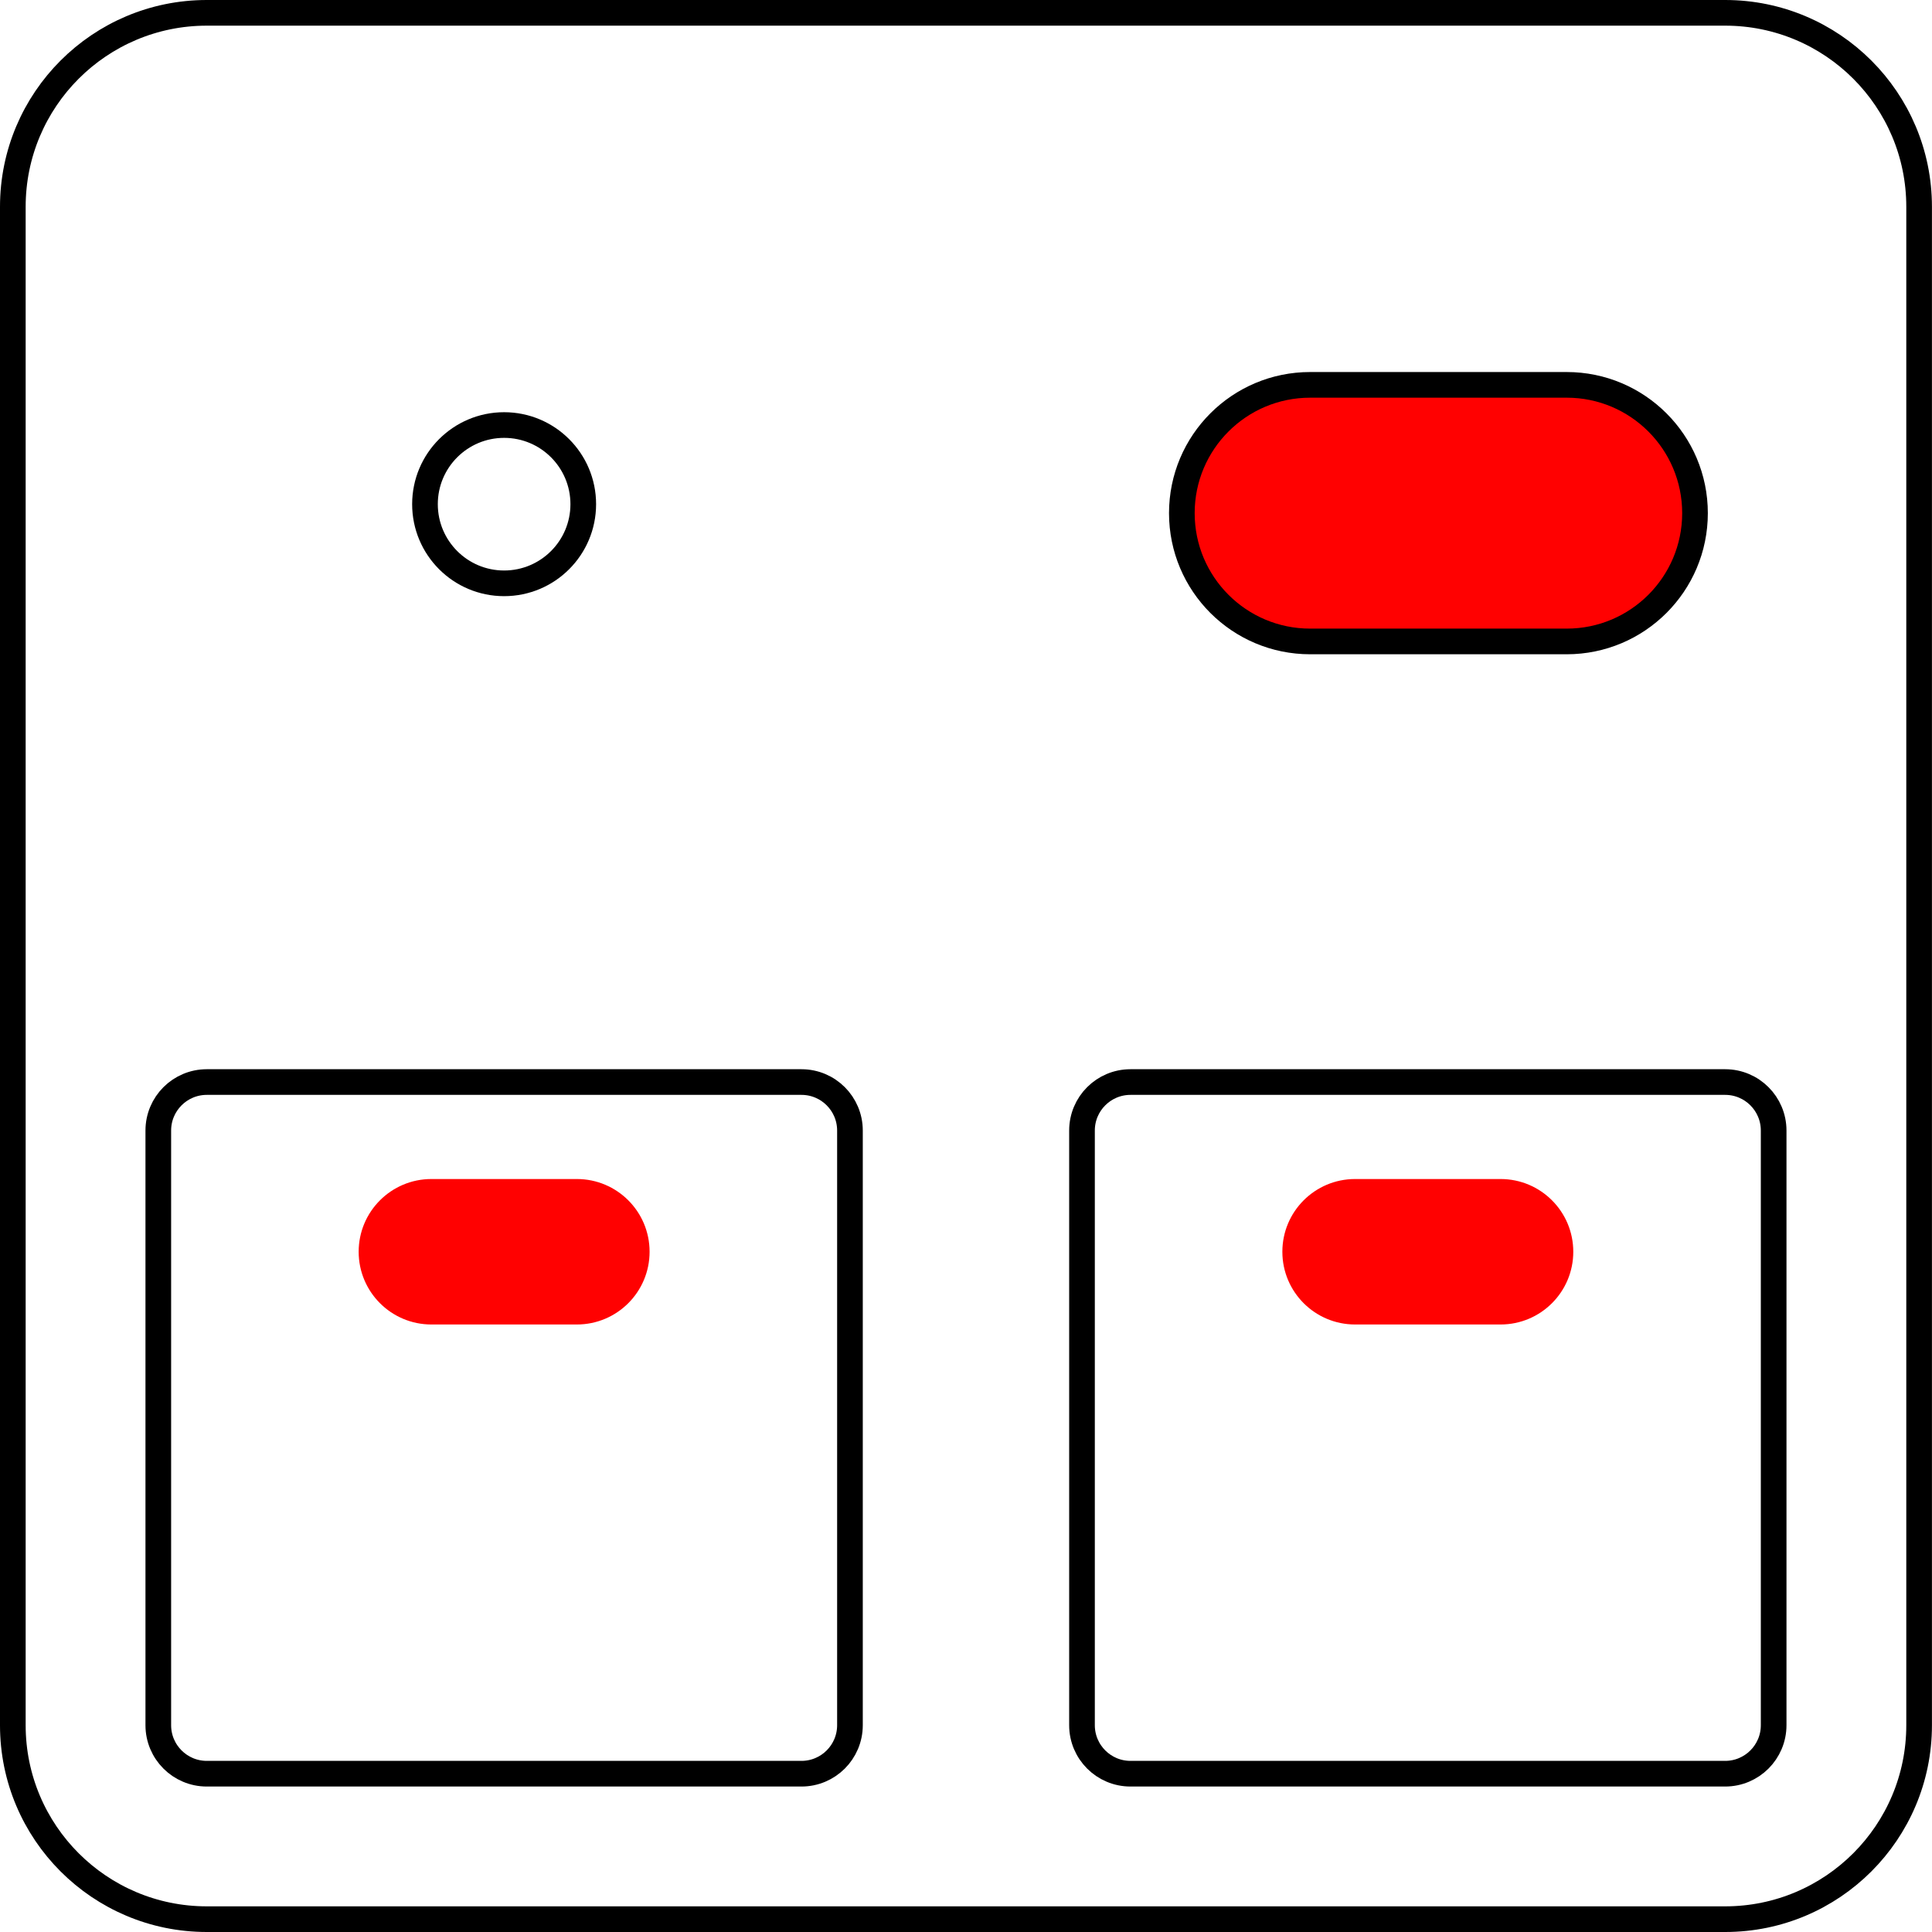
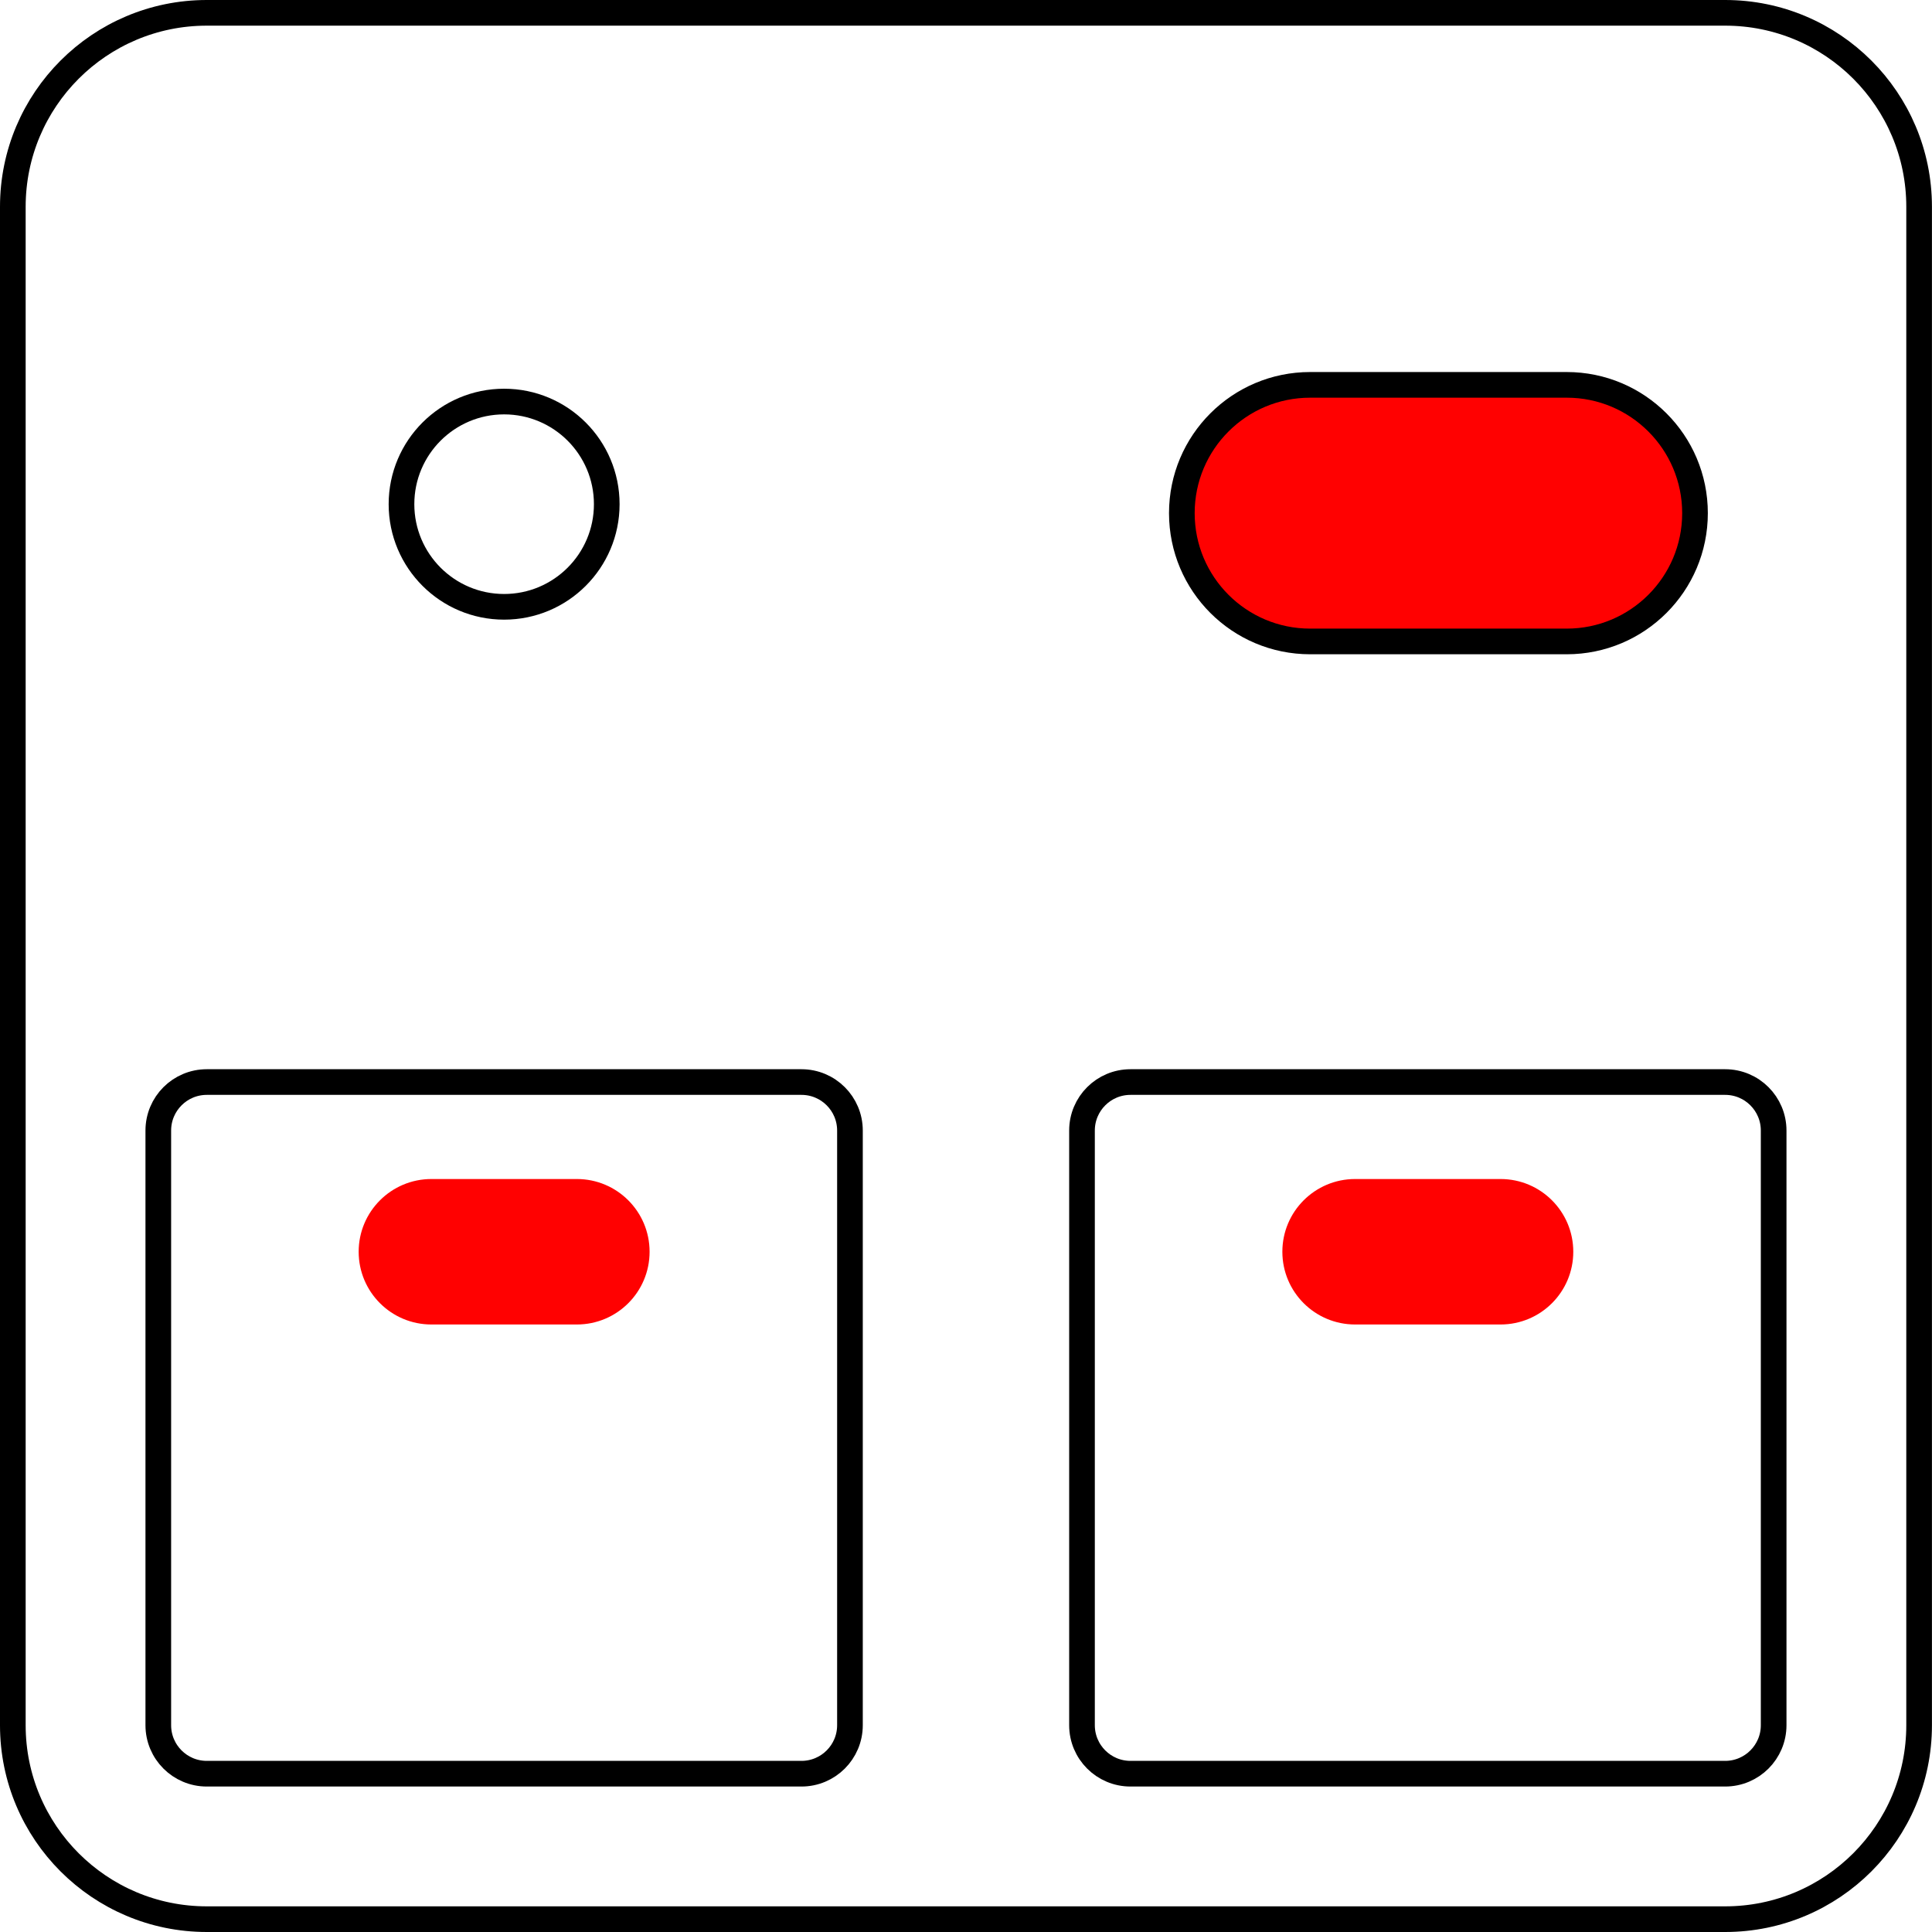
<svg xmlns="http://www.w3.org/2000/svg" viewBox="0 0 150.591 150.595" width="150.591" height="150.595" version="1.1" id="svg82">
  <defs id="defs4">
    <marker id="DistanceX" orient="auto" refX="0" refY="0" style="overflow:visible">
      <path d="M 3,-3 -3,3 M 0,-5 V 5" style="stroke:#000000;stroke-width:0.5" id="path1" />
    </marker>
    <pattern id="Hatch" patternUnits="userSpaceOnUse" width="8" height="8" x="0" y="0">
      <path d="M8 4 l-4,4" stroke="#000000" stroke-width="0.25" linecap="square" id="path2" />
      <path d="M6 2 l-4,4" stroke="#000000" stroke-width="0.25" linecap="square" id="path3" />
      <path d="M4 0 l-4,4" stroke="#000000" stroke-width="0.25" linecap="square" id="path4" />
    </pattern>
    <symbol id="*MODEL_SPACE" />
    <symbol id="*PAPER_SPACE" />
  </defs>
  <g id="layer1" transform="translate(1,1)">
    <rect style="fill:none;fill-opacity:1;stroke:#000000;stroke-width:2;stroke-linecap:round;stroke-dasharray:none;stroke-opacity:1" id="rect82" width="148.591" height="148.595" x="0" y="0" ry="15.118" rx="15.118" />
  </g>
  <g id="layer2" transform="translate(1,1)">
    <rect style="fill:none;stroke:#000000;stroke-width:2;stroke-linecap:round;stroke-dasharray:none;stroke-opacity:1" id="pin28" width="53.913" height="53.913" x="11.339" y="83.343" rx="3.78" ry="3.78" />
    <rect style="fill:none;stroke:#000000;stroke-width:2;stroke-linecap:round;stroke-dasharray:none;stroke-opacity:1" id="pin29" width="53.913" height="53.913" x="83.339" y="83.343" rx="3.78" ry="3.78" />
-     <ellipse style="fill:none;stroke:#000000;stroke-width:2;stroke-linecap:round;stroke-dasharray:none;stroke-opacity:1" id="pin27" cx="38.295" cy="38.3" rx="6.169" ry="6.169" />
    <rect style="fill:#ff0101;fill-opacity:1;stroke:#000000;stroke-width:2;stroke-linecap:round;stroke-dasharray:none;stroke-opacity:1" id="rect88" width="40" height="20" x="91.122" y="28.999" rx="10" ry="10" />
+     <circle style="fill:none;stroke:#000000;stroke-width:2;stroke-linecap:round" id="pin27" cx="38.295" cy="38.3" r="8" />
  </g>
  <g id="layer3" transform="translate(1,1)">
    <rect style="fill:#ff0101;fill-opacity:1;stroke:none;stroke-width:2;stroke-linecap:round;stroke-dasharray:none;stroke-opacity:1" id="led0" width="22.677" height="11.339" x="26.957" y="90.902" rx="5.669" ry="5.669" />
    <rect style="fill:#ff0101;fill-opacity:1;stroke:none;stroke-width:2;stroke-linecap:round;stroke-dasharray:none;stroke-opacity:1" id="led1" width="22.677" height="11.339" x="98.957" y="90.902" rx="5.669" ry="5.669" />
  </g>
  <g id="layer4" style="display:none" transform="translate(1,1)">
    <rect style="fill:#ff0101;fill-opacity:1;stroke:none;stroke-width:2;stroke-linecap:round;stroke-dasharray:none;stroke-opacity:1" id="rect85" width="7.559" height="7.559" x="34.516" y="83.343" />
    <rect style="fill:#ff0101;fill-opacity:1;stroke:none;stroke-width:2;stroke-linecap:round;stroke-dasharray:none;stroke-opacity:1" id="rect85-6" width="7.559" height="7.559" x="106.516" y="83.343" />
  </g>
  <g id="layer5" style="display:none" transform="translate(1,1)">
    <path style="fill:#ff0101;fill-opacity:1;stroke:#000000;stroke-width:2;stroke-linecap:round;stroke-dasharray:none;stroke-opacity:1" d="M 83.339,110.3 H 137.252" id="pin29-label" />
    <path style="fill:#ff0101;fill-opacity:1;stroke:#000000;stroke-width:2;stroke-linecap:round;stroke-dasharray:none;stroke-opacity:1" d="M 11.339,110.3 H 65.252" id="pin28-label" />
    <path style="fill:#ff0101;fill-opacity:1;stroke:#000000;stroke-width:2;stroke-linecap:round;stroke-dasharray:none;stroke-opacity:1" d="M 44.465,38.3 H 32.126" id="pin27-label" />
  </g>
</svg>
